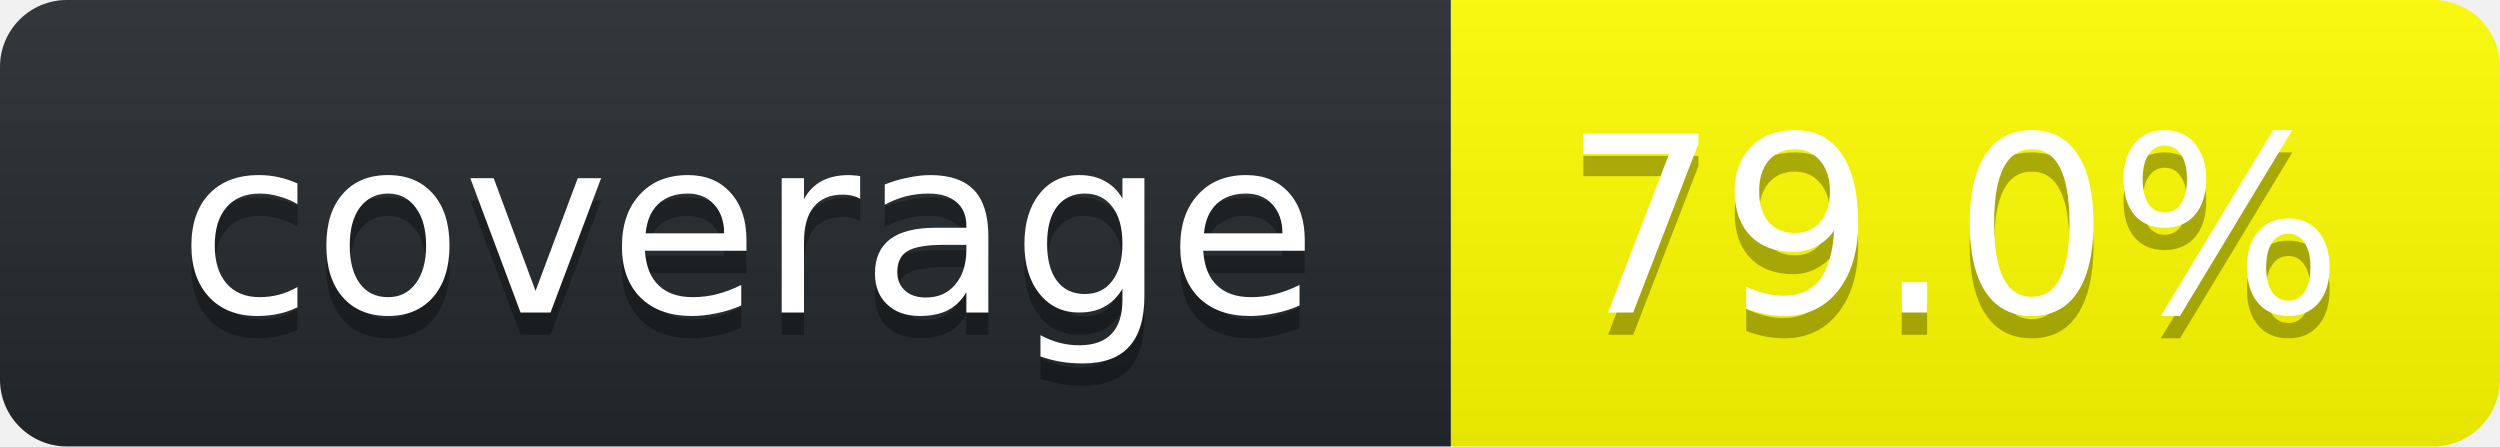
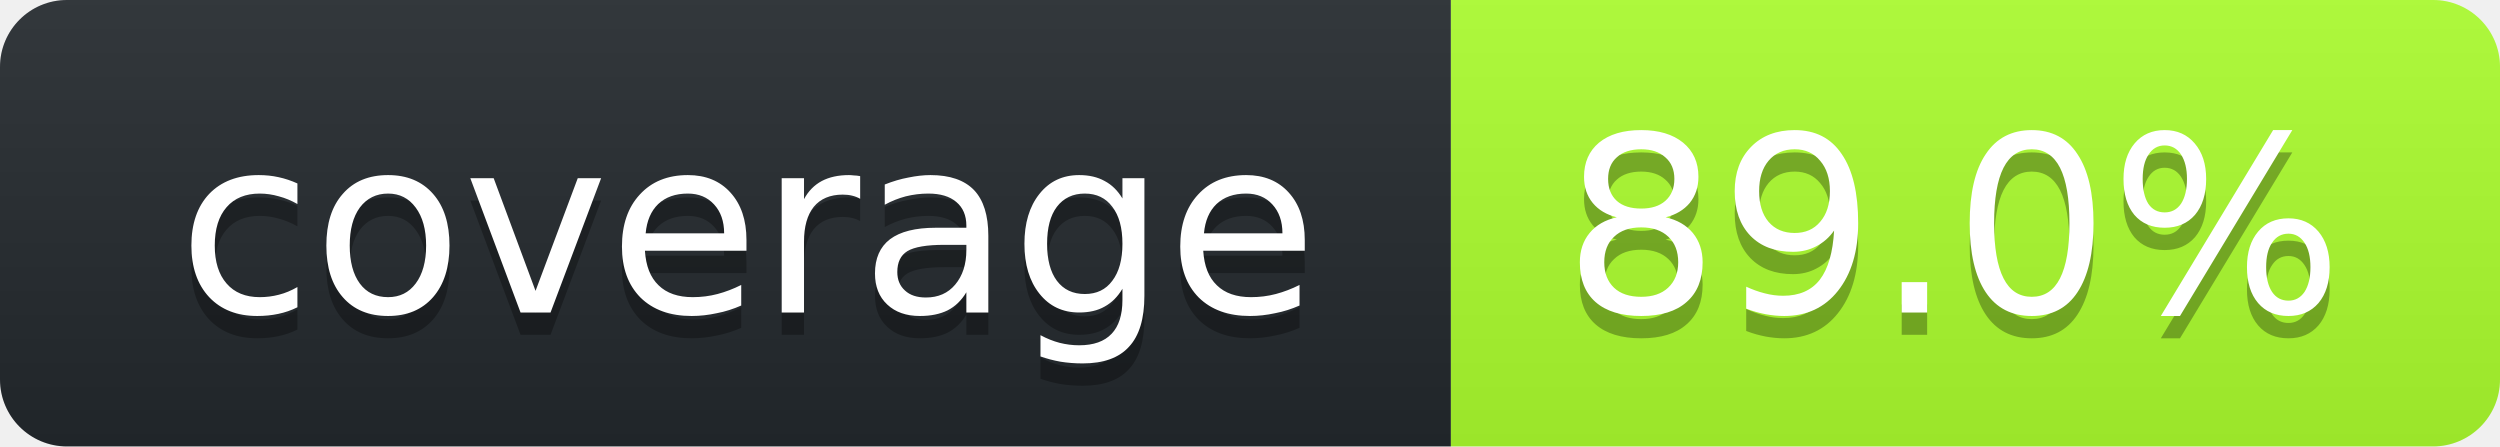
<svg xmlns="http://www.w3.org/2000/svg" width="112" height="20">
  <linearGradient id="smooth" x2="0" y2="100%">
    <stop stop-opacity=".1" offset="0" stop-color="#bbb" />
    <stop offset="1" stop-opacity=".1" />
  </linearGradient>
  <clipPath id="round">
    <rect width="112" rx="3" height="20" fill="#fff" />
  </clipPath>
  <g clip-path="url(#round)">
    <rect width="65" fill="#24292E" height="20" />
-     <rect width="47" x="65" fill="#FFFF00" height="20" />
+     <rect width="47" x="65" fill="#ADFF2F" height="20" />
    <rect width="112" fill="url(#smooth)" height="20" />
  </g>
  <g font-family="DejaVu Sans,Verdana,Geneva,sans-serif" font-size="11" fill="#fff" text-anchor="middle">
    <text y="15" fill="#010101" x="33.5" fill-opacity=".3">coverage</text>
    <text y="14" x="33.5">coverage</text>
-     <text x="87.5" fill-opacity=".3" fill="#010101" y="15">79.0%</text>
-     <text y="14" x="87.5">79.0%</text>
+     <text x="87.5" fill-opacity=".3" fill="#010101" y="15">89.0%</text>
+     <text y="14" x="87.5">89.0%</text>
  </g>
</svg>
